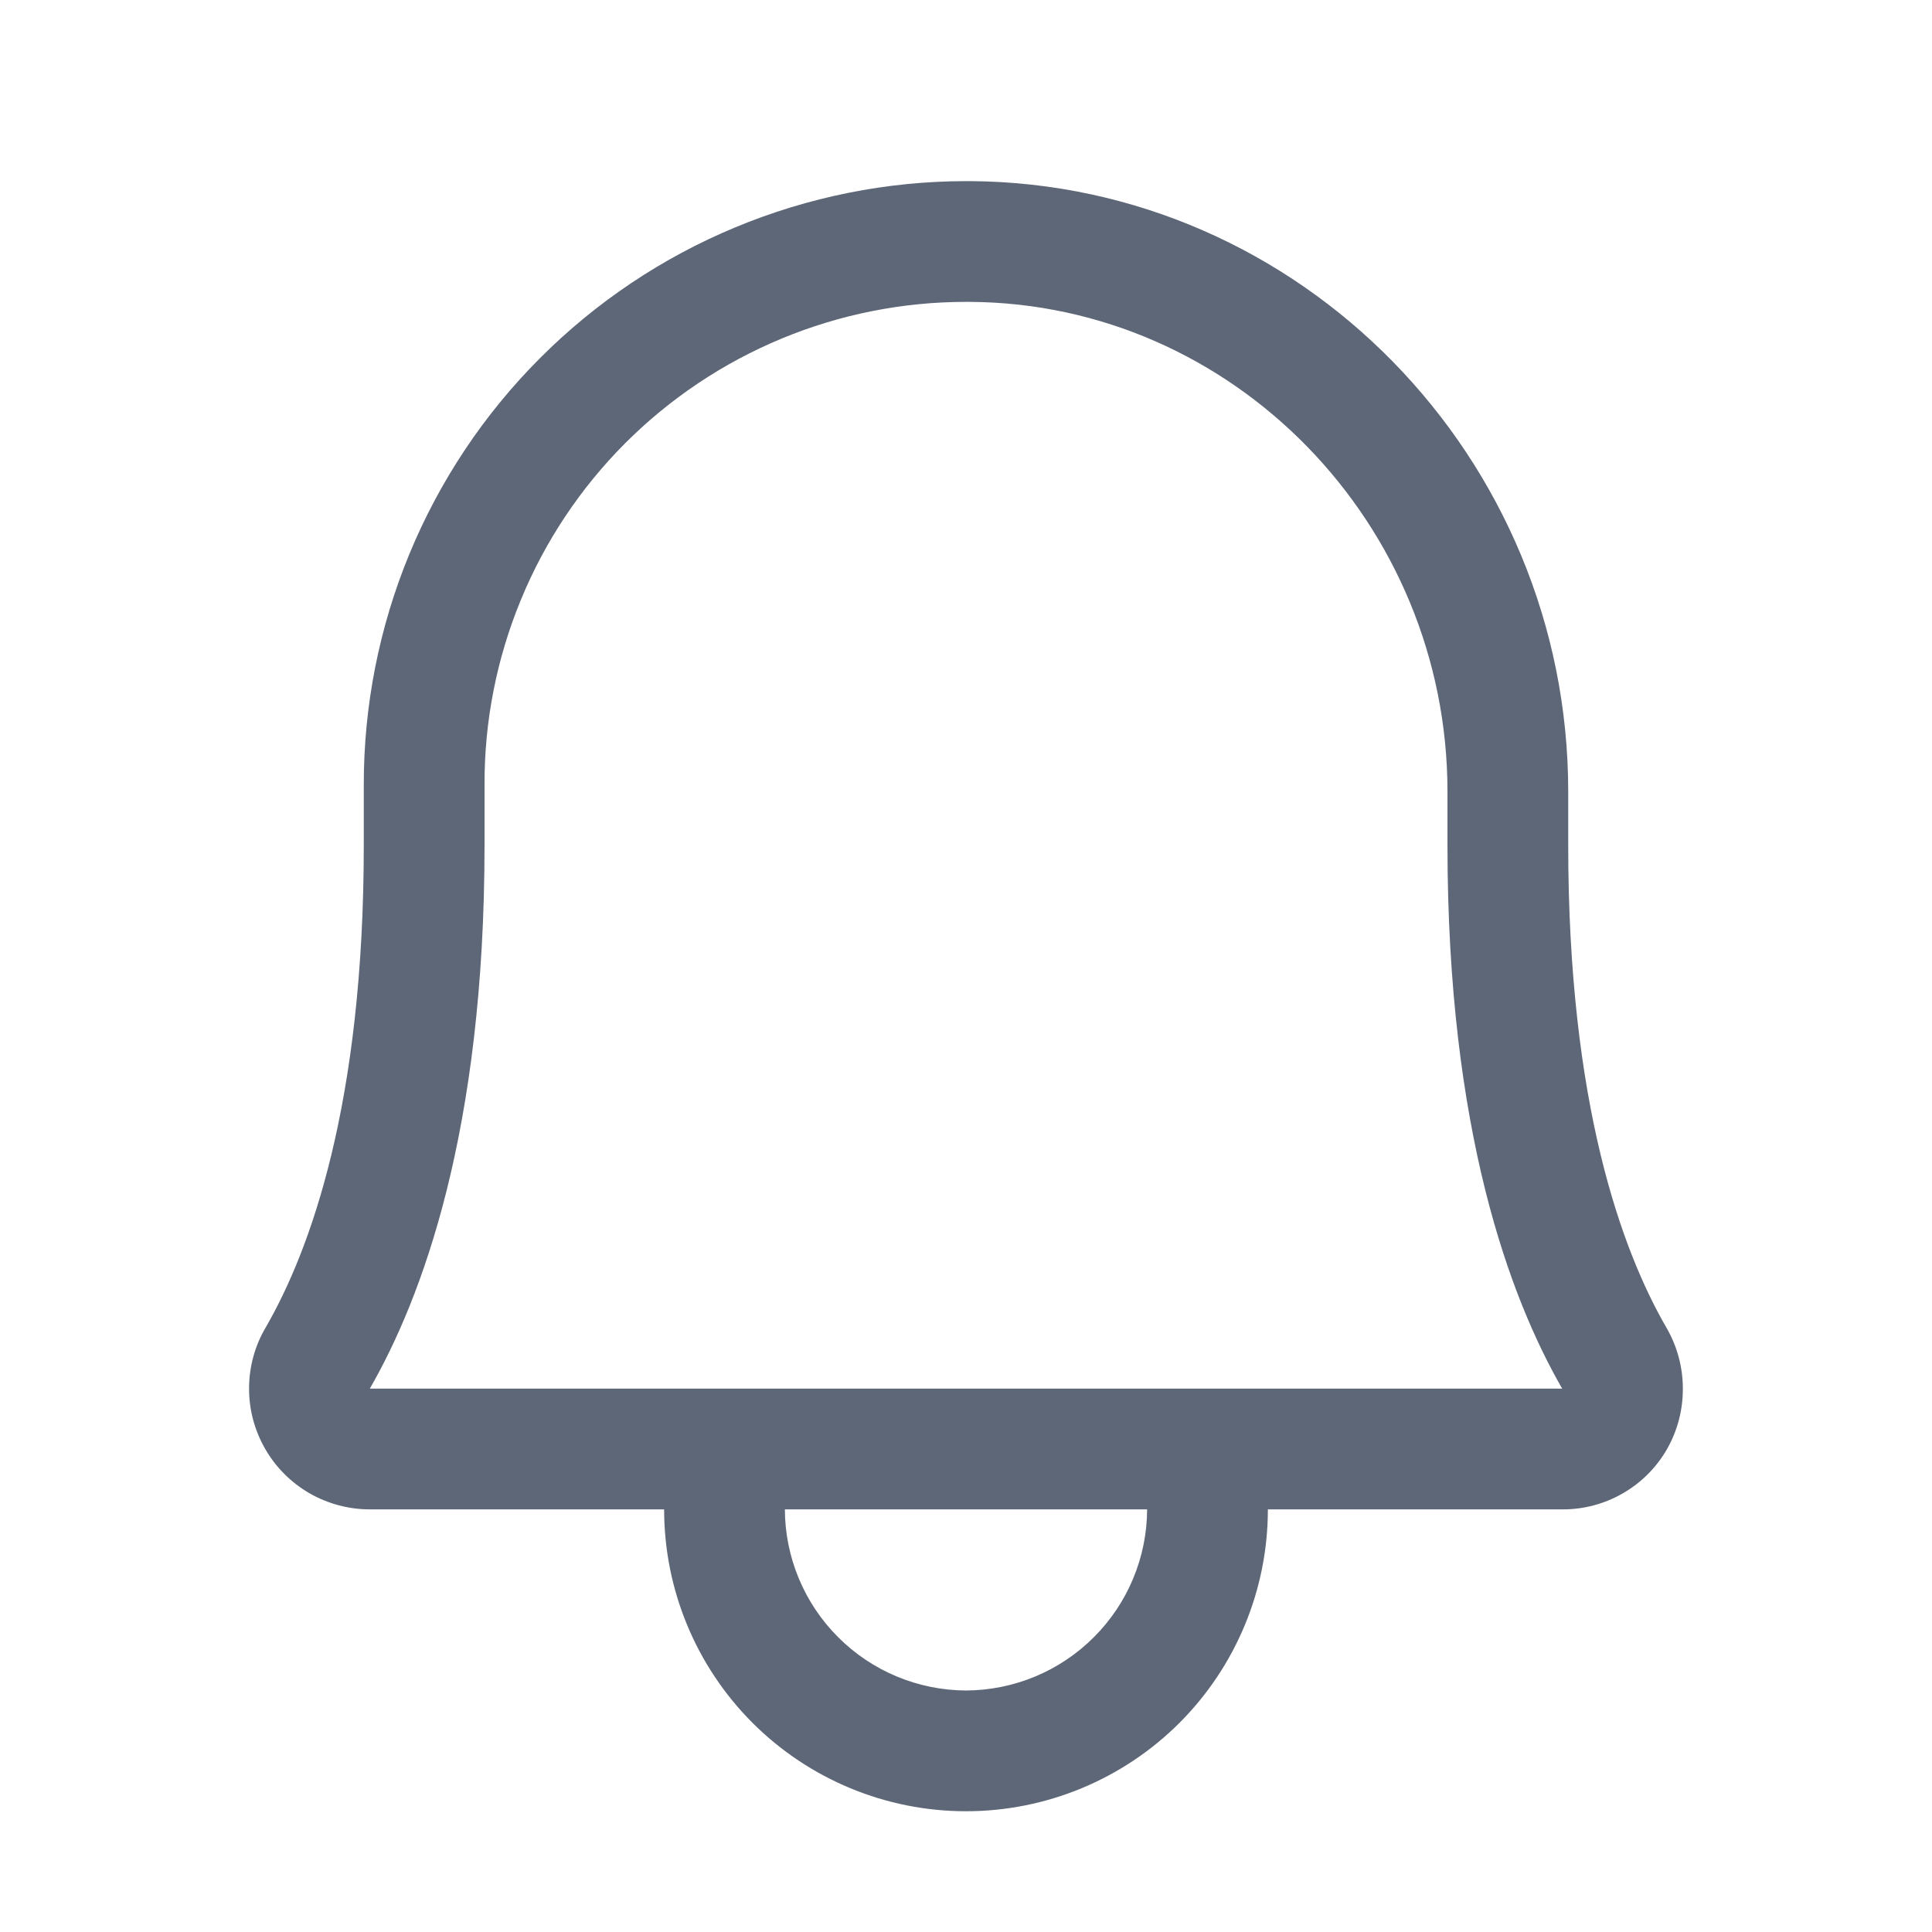
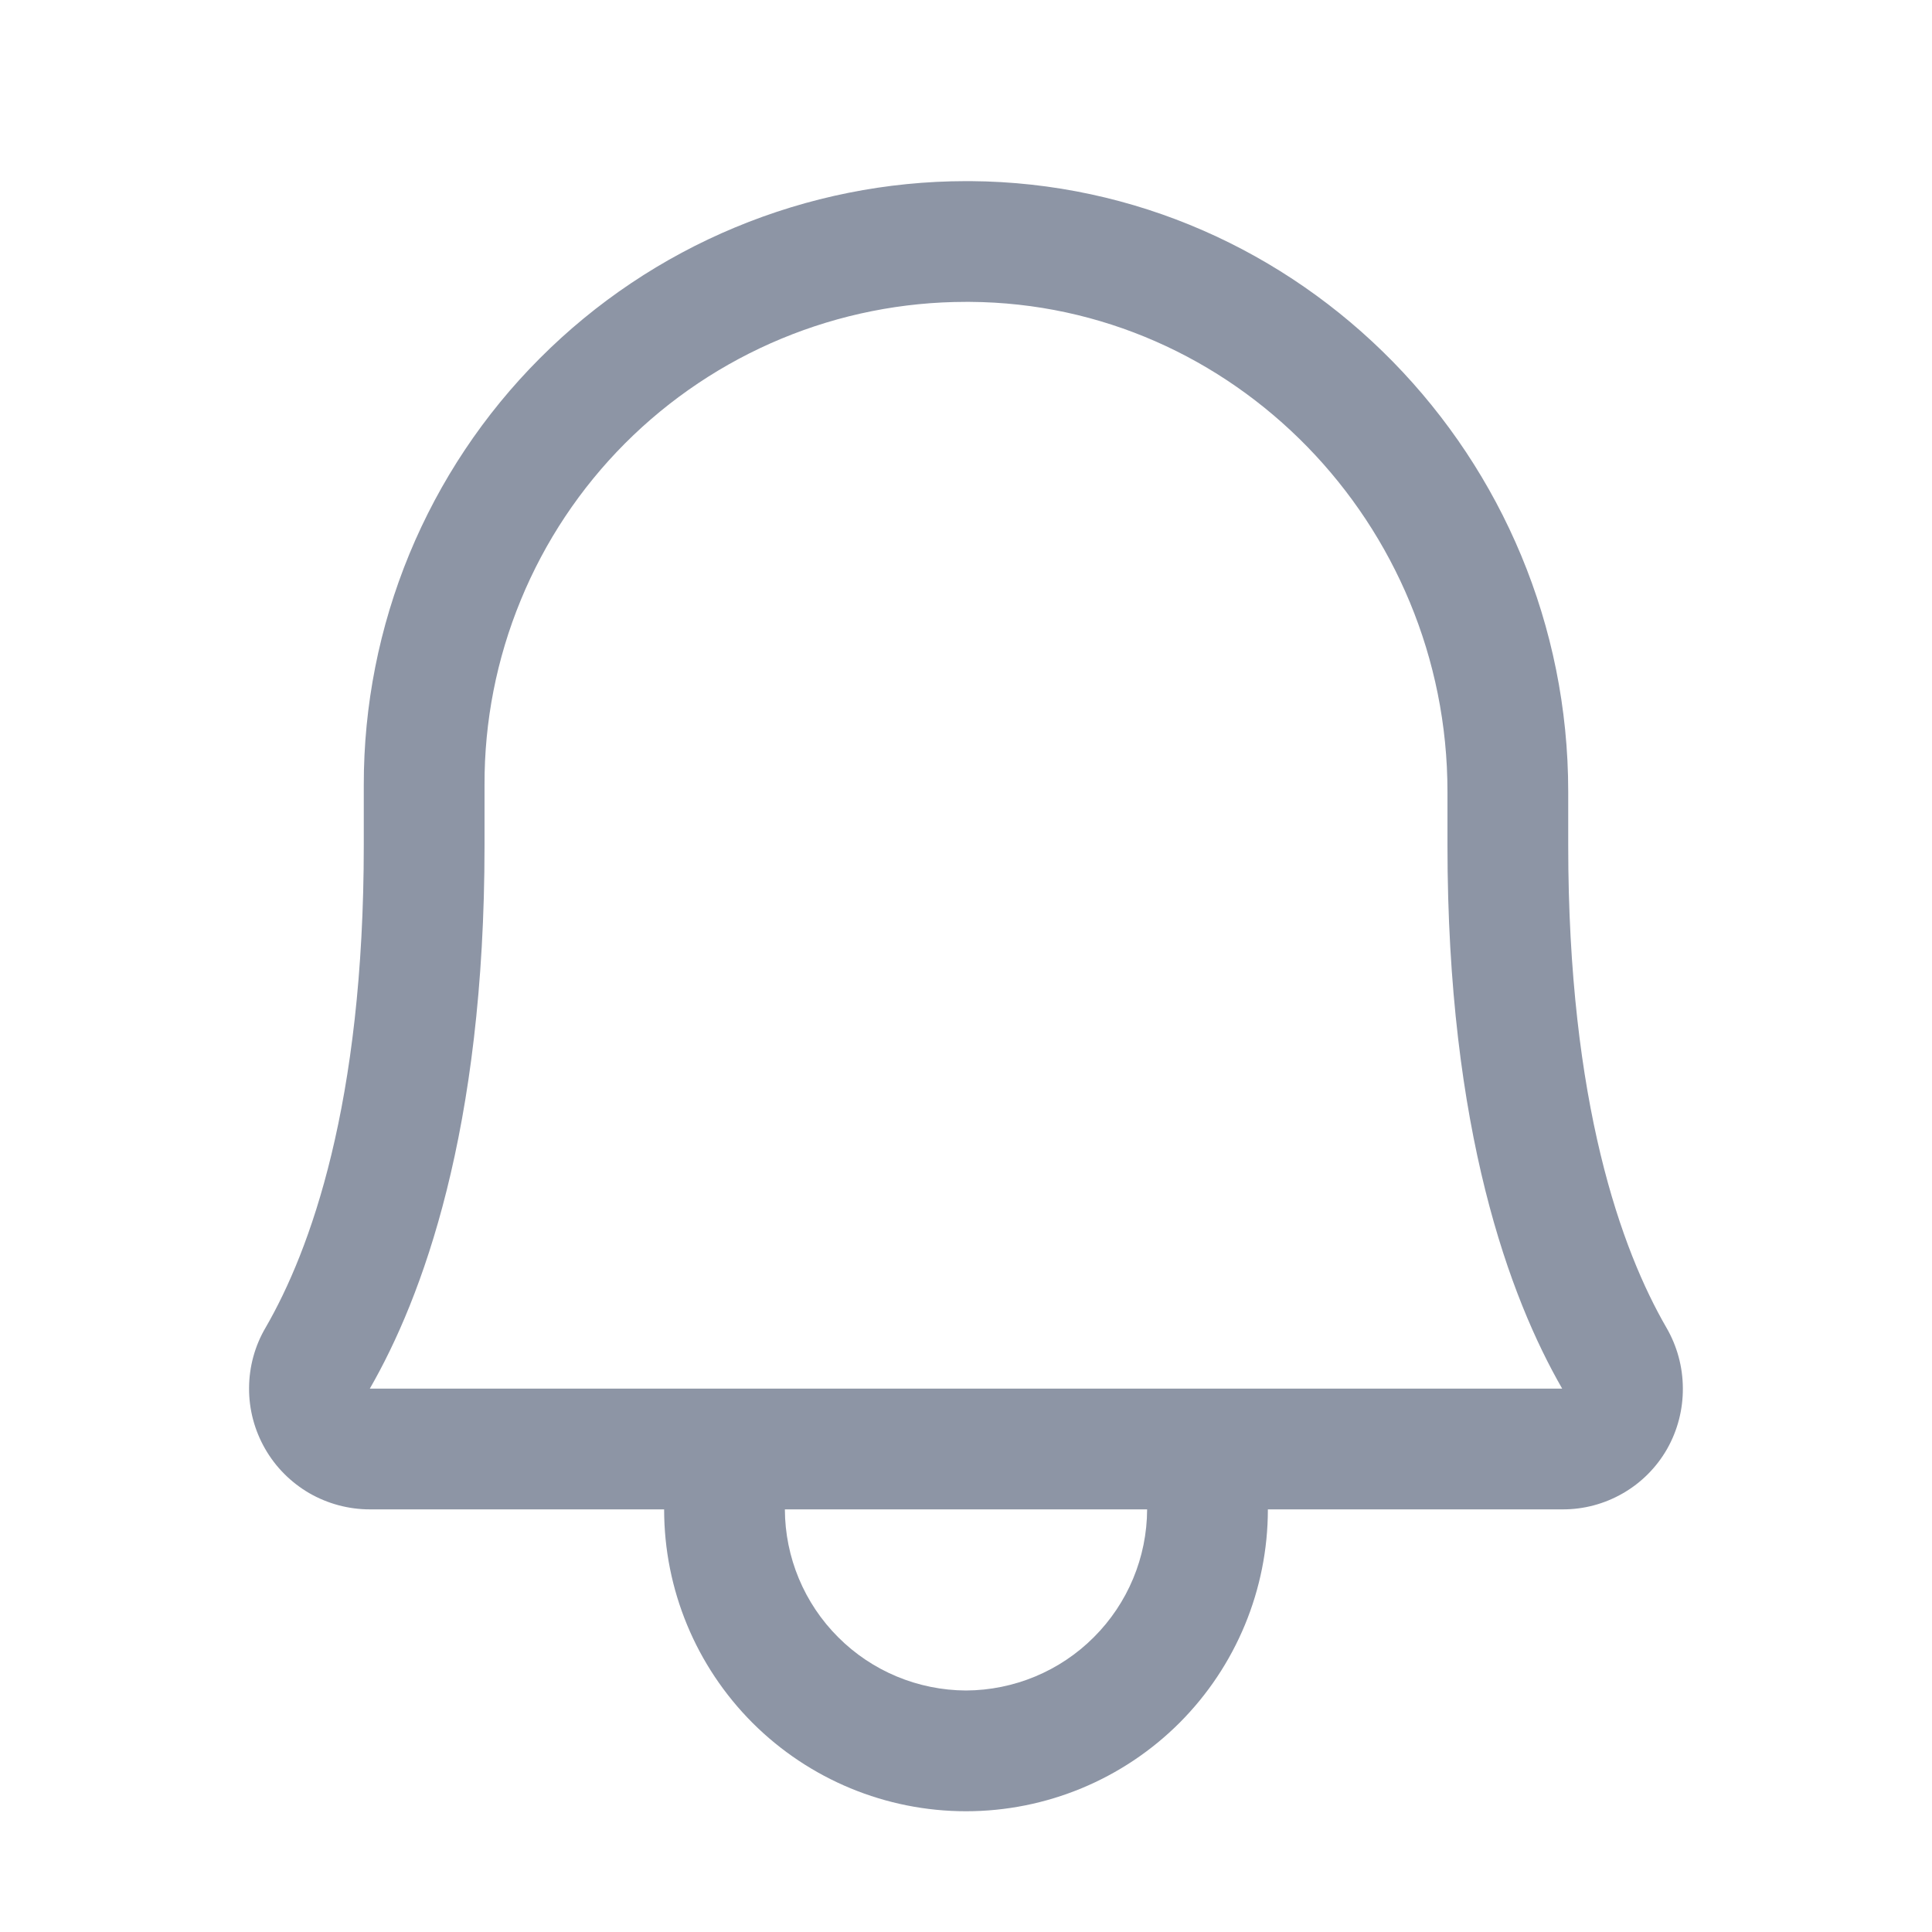
<svg xmlns="http://www.w3.org/2000/svg" width="24" height="24" viewBox="0 0 24 24" fill="none">
-   <path d="M20.7 16.491C20.147 15.534 19.481 13.716 19.481 10.5V9.834C19.481 5.681 16.153 2.278 12.056 2.25H12C11.016 2.251 10.043 2.446 9.134 2.824C8.226 3.201 7.401 3.754 6.706 4.451C6.011 5.147 5.461 5.973 5.085 6.883C4.71 7.792 4.518 8.766 4.519 9.75V10.5C4.519 13.716 3.853 15.534 3.3 16.491C3.166 16.718 3.095 16.978 3.094 17.242C3.092 17.506 3.161 17.766 3.292 17.995C3.423 18.225 3.613 18.415 3.841 18.548C4.07 18.68 4.33 18.75 4.594 18.75H8.25C8.25 19.745 8.645 20.698 9.348 21.402C10.052 22.105 11.005 22.5 12 22.5C12.995 22.5 13.948 22.105 14.652 21.402C15.355 20.698 15.75 19.745 15.75 18.75H19.406C19.67 18.752 19.93 18.683 20.159 18.551C20.388 18.42 20.578 18.229 20.709 18C20.84 17.769 20.907 17.509 20.905 17.244C20.904 16.979 20.833 16.72 20.7 16.491ZM12 21C11.404 20.997 10.833 20.76 10.412 20.338C9.99 19.917 9.752 19.346 9.75 18.75H14.25C14.248 19.346 14.01 19.917 13.588 20.338C13.167 20.76 12.596 20.997 12 21ZM4.594 17.25C5.241 16.125 6.019 14.053 6.019 10.5V9.75C6.016 8.963 6.169 8.183 6.469 7.455C6.768 6.727 7.208 6.066 7.764 5.508C8.32 4.951 8.98 4.509 9.707 4.207C10.434 3.905 11.213 3.75 12 3.75H12.047C15.319 3.769 17.981 6.506 17.981 9.834V10.5C17.981 14.053 18.759 16.125 19.406 17.25H4.594Z" fill="#5E6778" />
+   <path d="M20.7 16.491C20.147 15.534 19.481 13.716 19.481 10.5V9.834C19.481 5.681 16.153 2.278 12.056 2.25H12C11.016 2.251 10.043 2.446 9.134 2.824C8.226 3.201 7.401 3.754 6.706 4.451C6.011 5.147 5.461 5.973 5.085 6.883C4.71 7.792 4.518 8.766 4.519 9.75V10.5C4.519 13.716 3.853 15.534 3.3 16.491C3.166 16.718 3.095 16.978 3.094 17.242C3.092 17.506 3.161 17.766 3.292 17.995C3.423 18.225 3.613 18.415 3.841 18.548C4.07 18.68 4.33 18.75 4.594 18.75H8.25C8.25 19.745 8.645 20.698 9.348 21.402C10.052 22.105 11.005 22.5 12 22.5C12.995 22.5 13.948 22.105 14.652 21.402C15.355 20.698 15.75 19.745 15.75 18.75H19.406C19.67 18.752 19.93 18.683 20.159 18.551C20.388 18.42 20.578 18.229 20.709 18C20.84 17.769 20.907 17.509 20.905 17.244C20.904 16.979 20.833 16.72 20.7 16.491ZM12 21C11.404 20.997 10.833 20.76 10.412 20.338C9.99 19.917 9.752 19.346 9.75 18.75H14.25C14.248 19.346 14.01 19.917 13.588 20.338C13.167 20.76 12.596 20.997 12 21ZM4.594 17.25C5.241 16.125 6.019 14.053 6.019 10.5V9.75C6.016 8.963 6.169 8.183 6.469 7.455C6.768 6.727 7.208 6.066 7.764 5.508C8.32 4.951 8.98 4.509 9.707 4.207C10.434 3.905 11.213 3.75 12 3.75H12.047C15.319 3.769 17.981 6.506 17.981 9.834V10.5C17.981 14.053 18.759 16.125 19.406 17.25H4.594Z" fill="#8D95A5" />
</svg>
